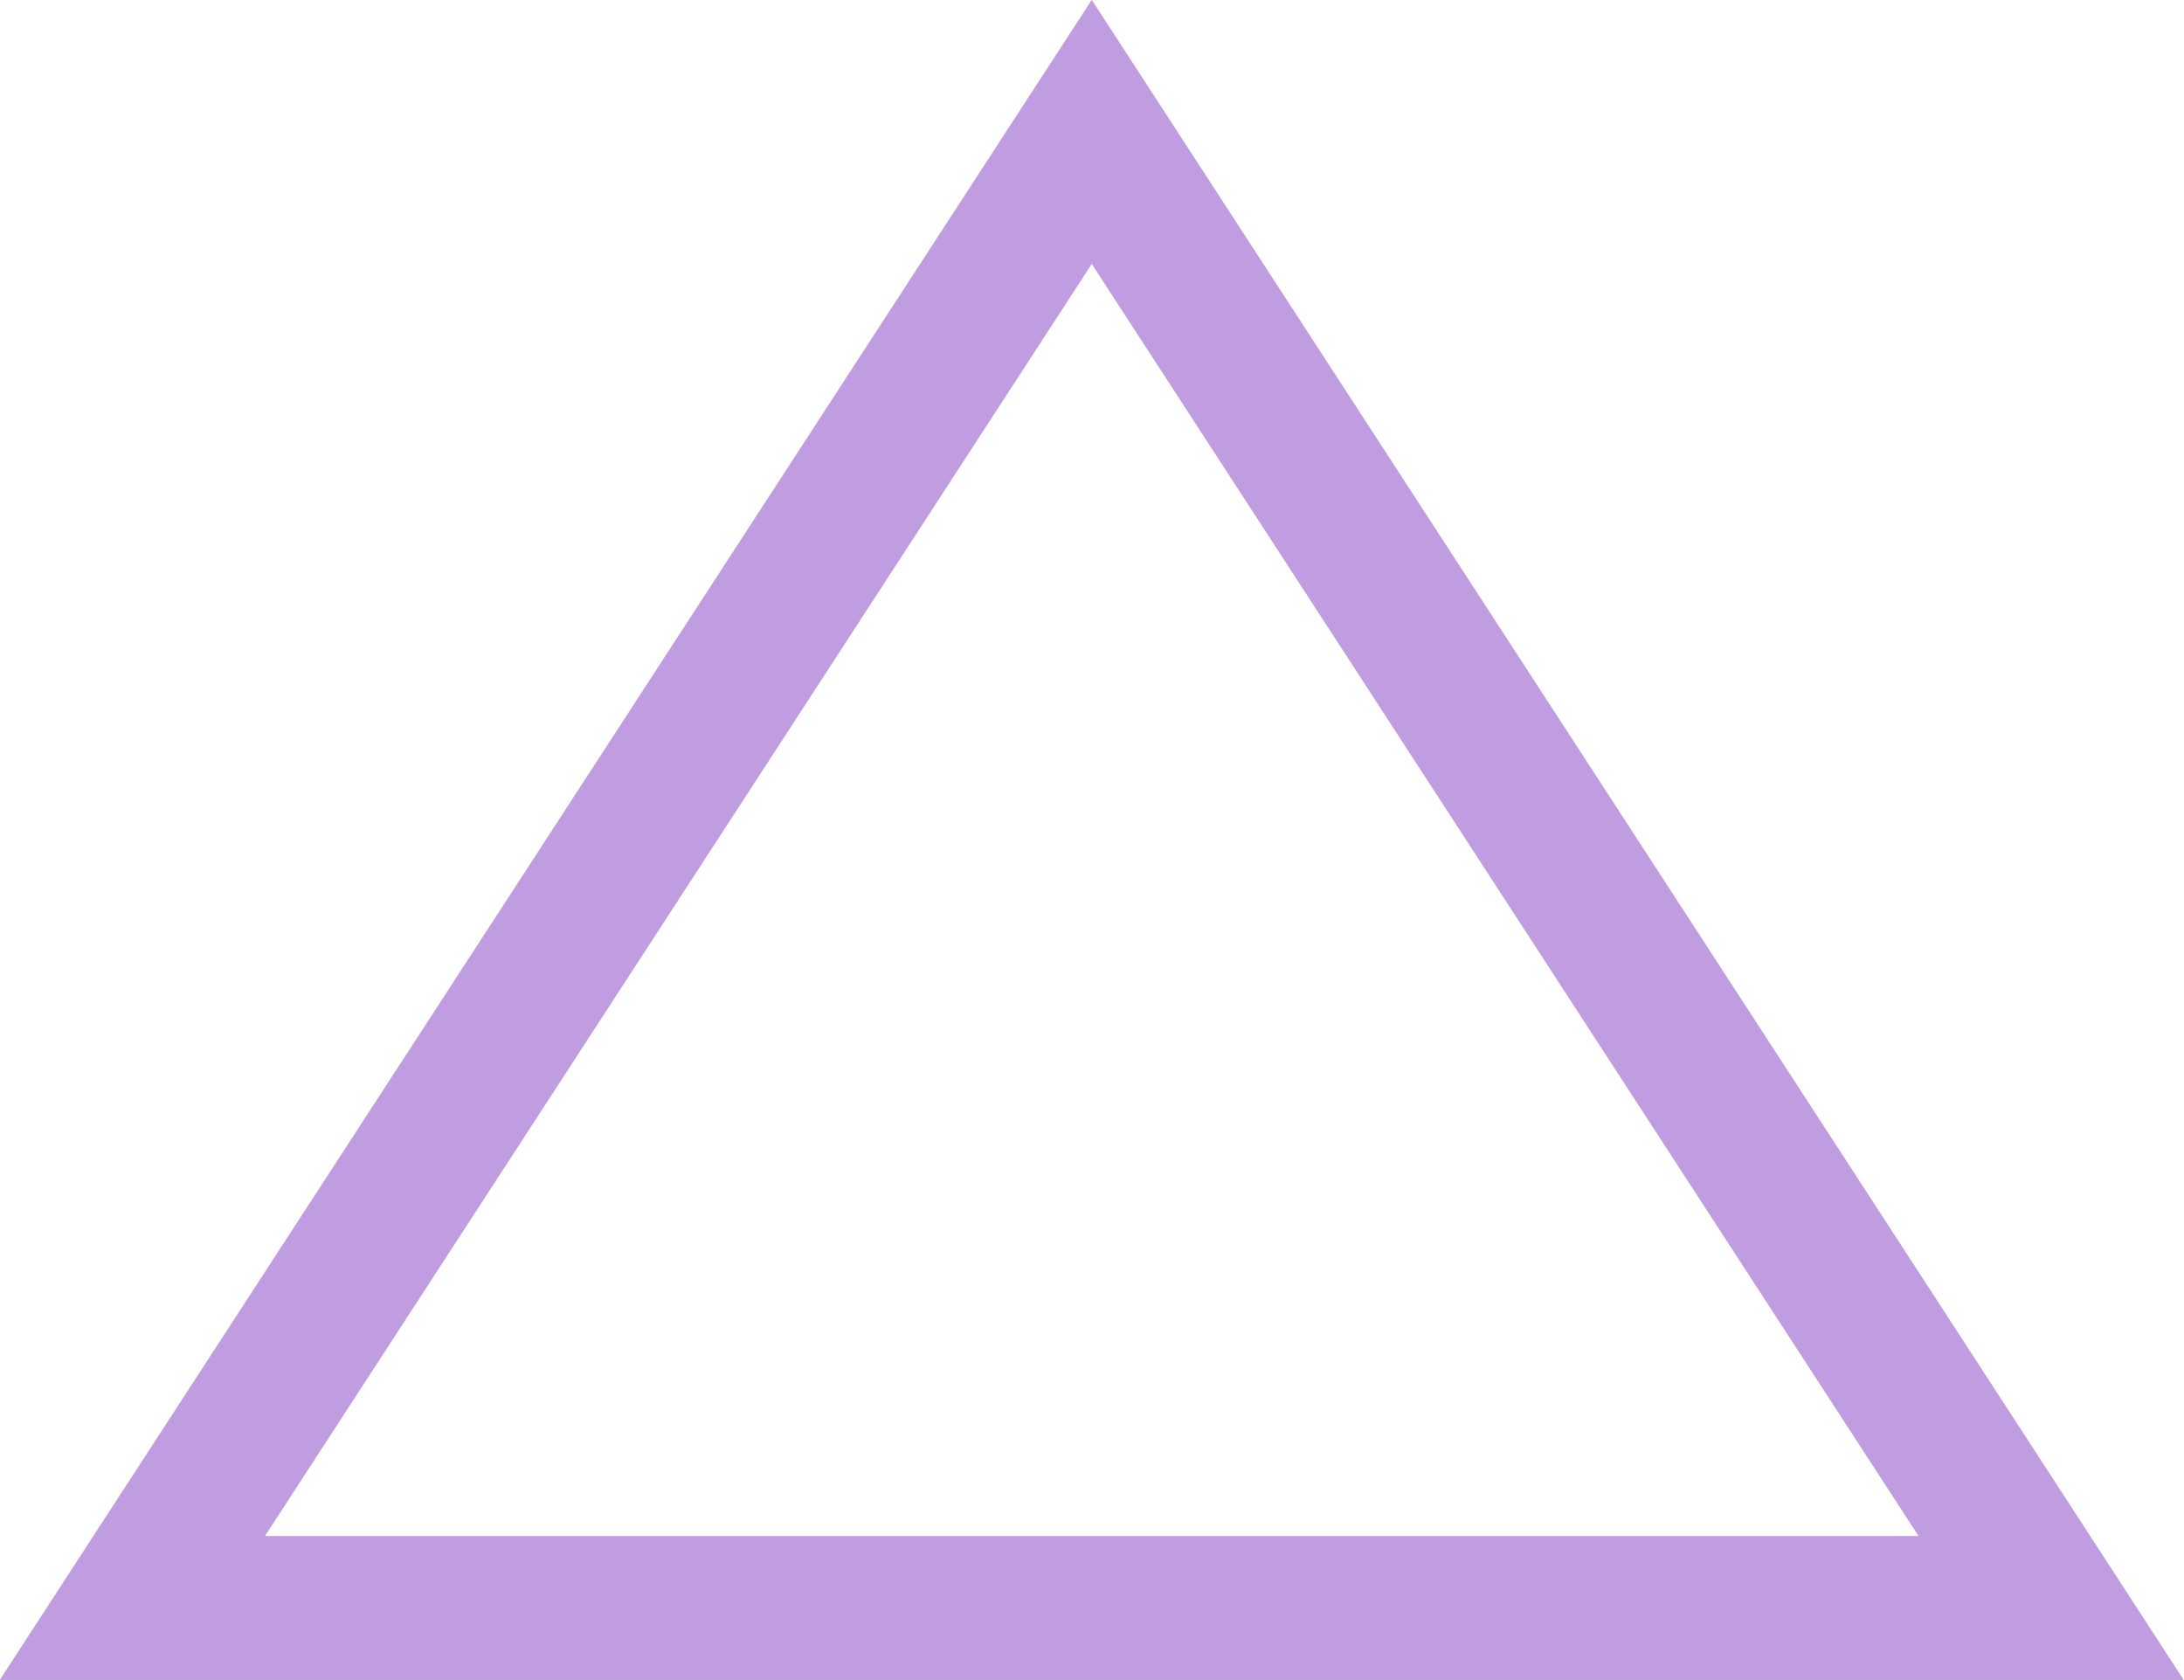
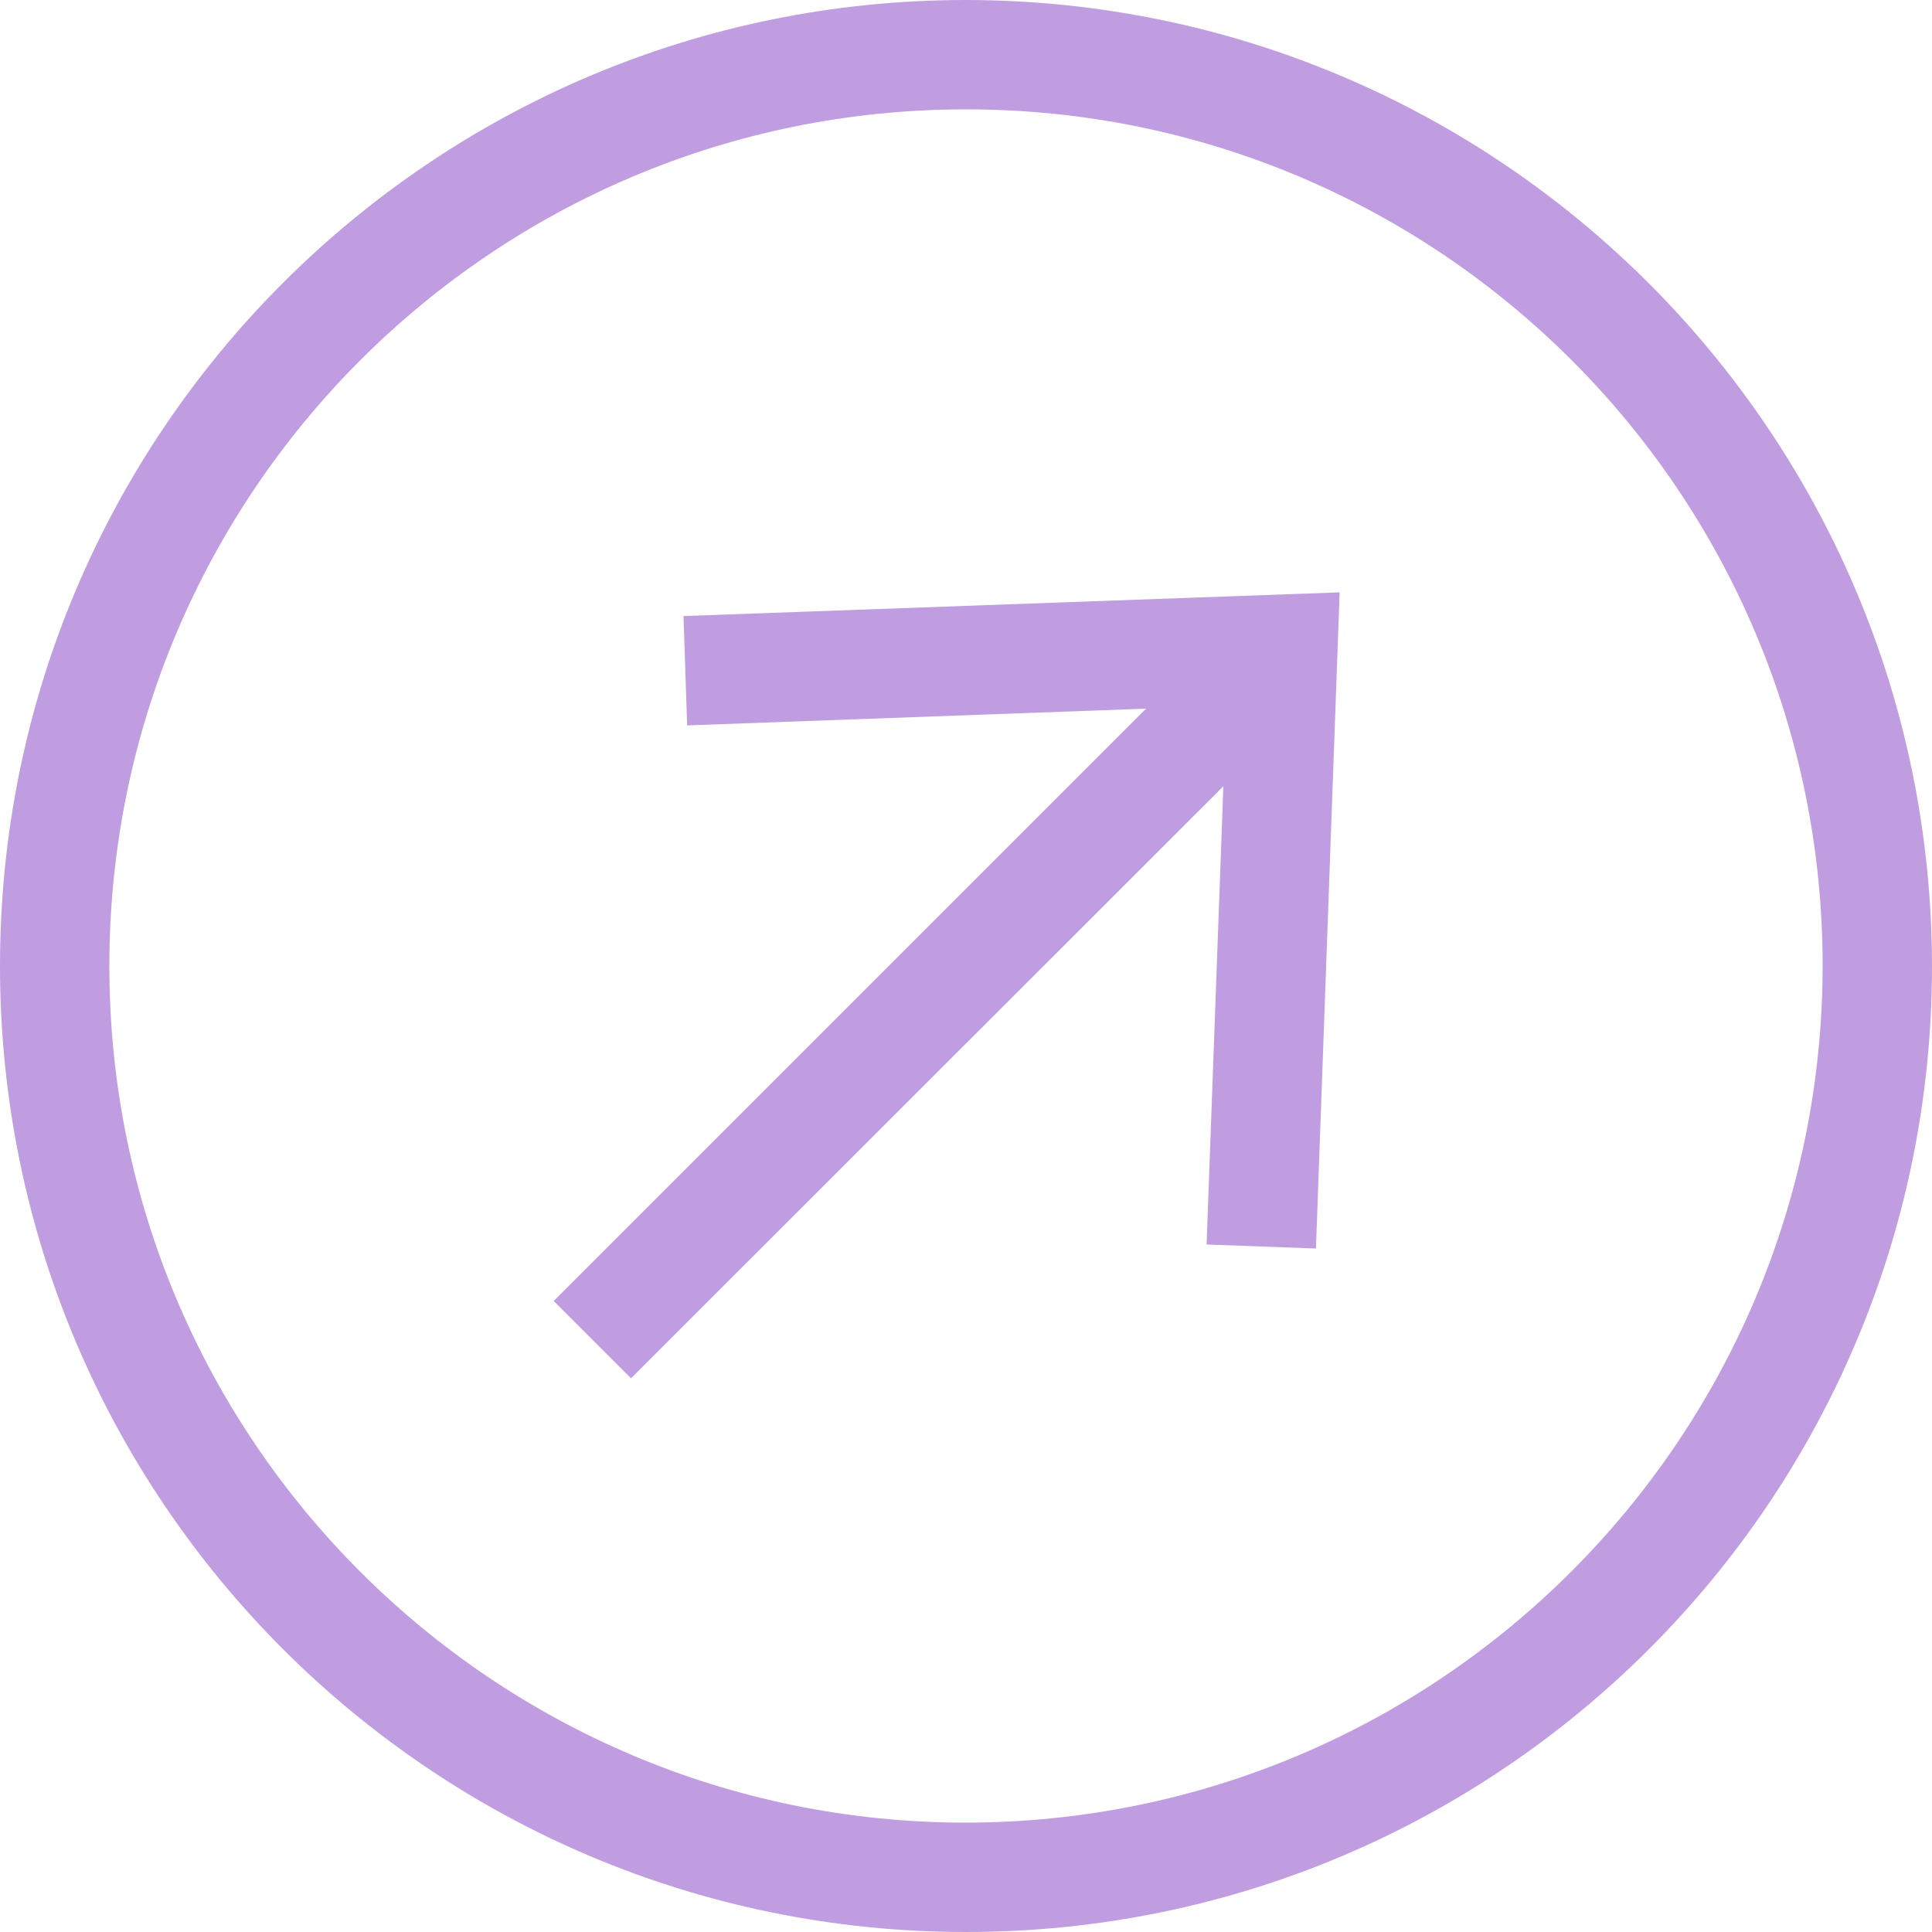
- <svg xmlns="http://www.w3.org/2000/svg" viewBox="0 0 45.53 35.02">
-   <g id="06599cfd-f5d1-4deb-8ce6-c929ad6261fb" data-name="Layer 2">
-     <g id="8c8601b5-331d-45e9-8327-73b186f345ef" data-name="Content">
-       <polygon points="22.76 2.75 2.76 33.52 42.76 33.52 22.76 2.75" fill="none" stroke="#bf9de0" stroke-miterlimit="10" stroke-width="3" />
-     </g>
-   </g>
+ <svg xmlns="http://www.w3.org/2000/svg" width="53" height="53" viewBox="0 0 53 53">
+   <path d="M26.5,0A26.5,26.5,0,1,0,53,26.5,26.53,26.53,0,0,0,26.5,0Zm0,50A23.5,23.5,0,1,1,50,26.5,23.53,23.53,0,0,1,26.5,50Z" fill="#bf9de0" />
+   <polygon points="18.85 19.9 31.44 19.44 15.19 35.69 17.31 37.81 33.56 21.57 33.1 34.14 36.1 34.25 36.75 16.25 18.75 16.9 18.85 19.9" fill="#bf9de0" />
</svg>
